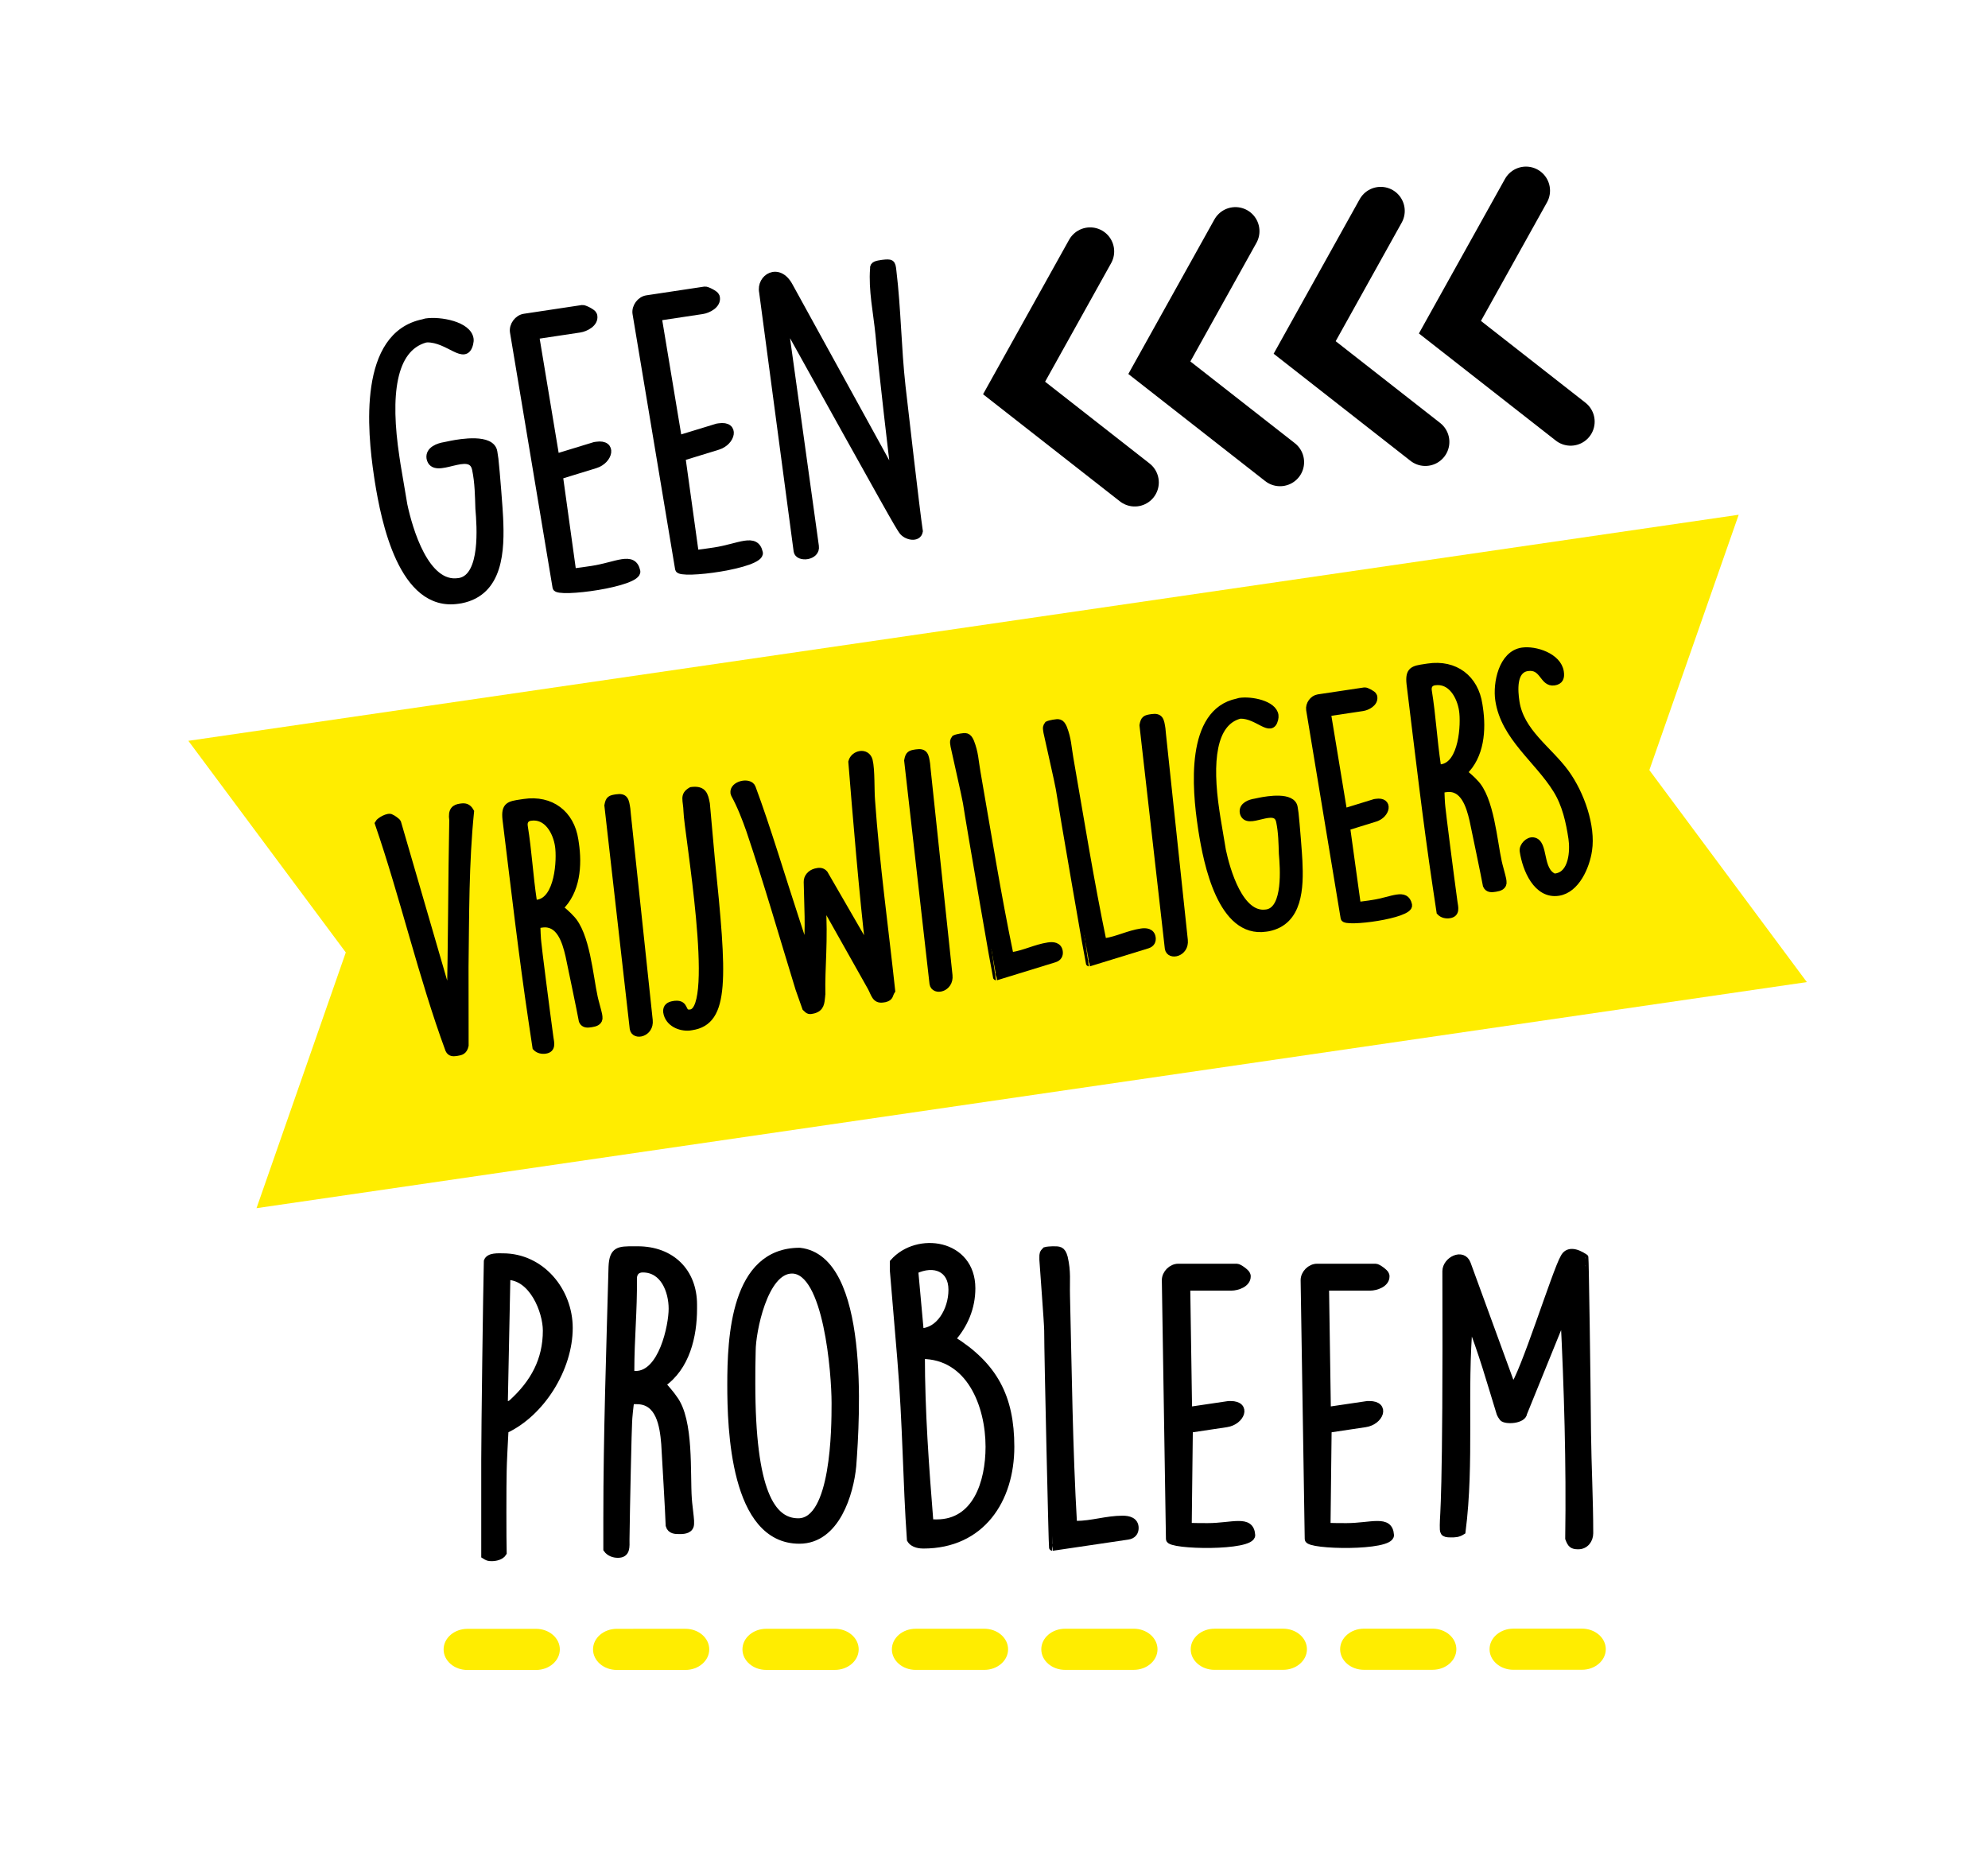
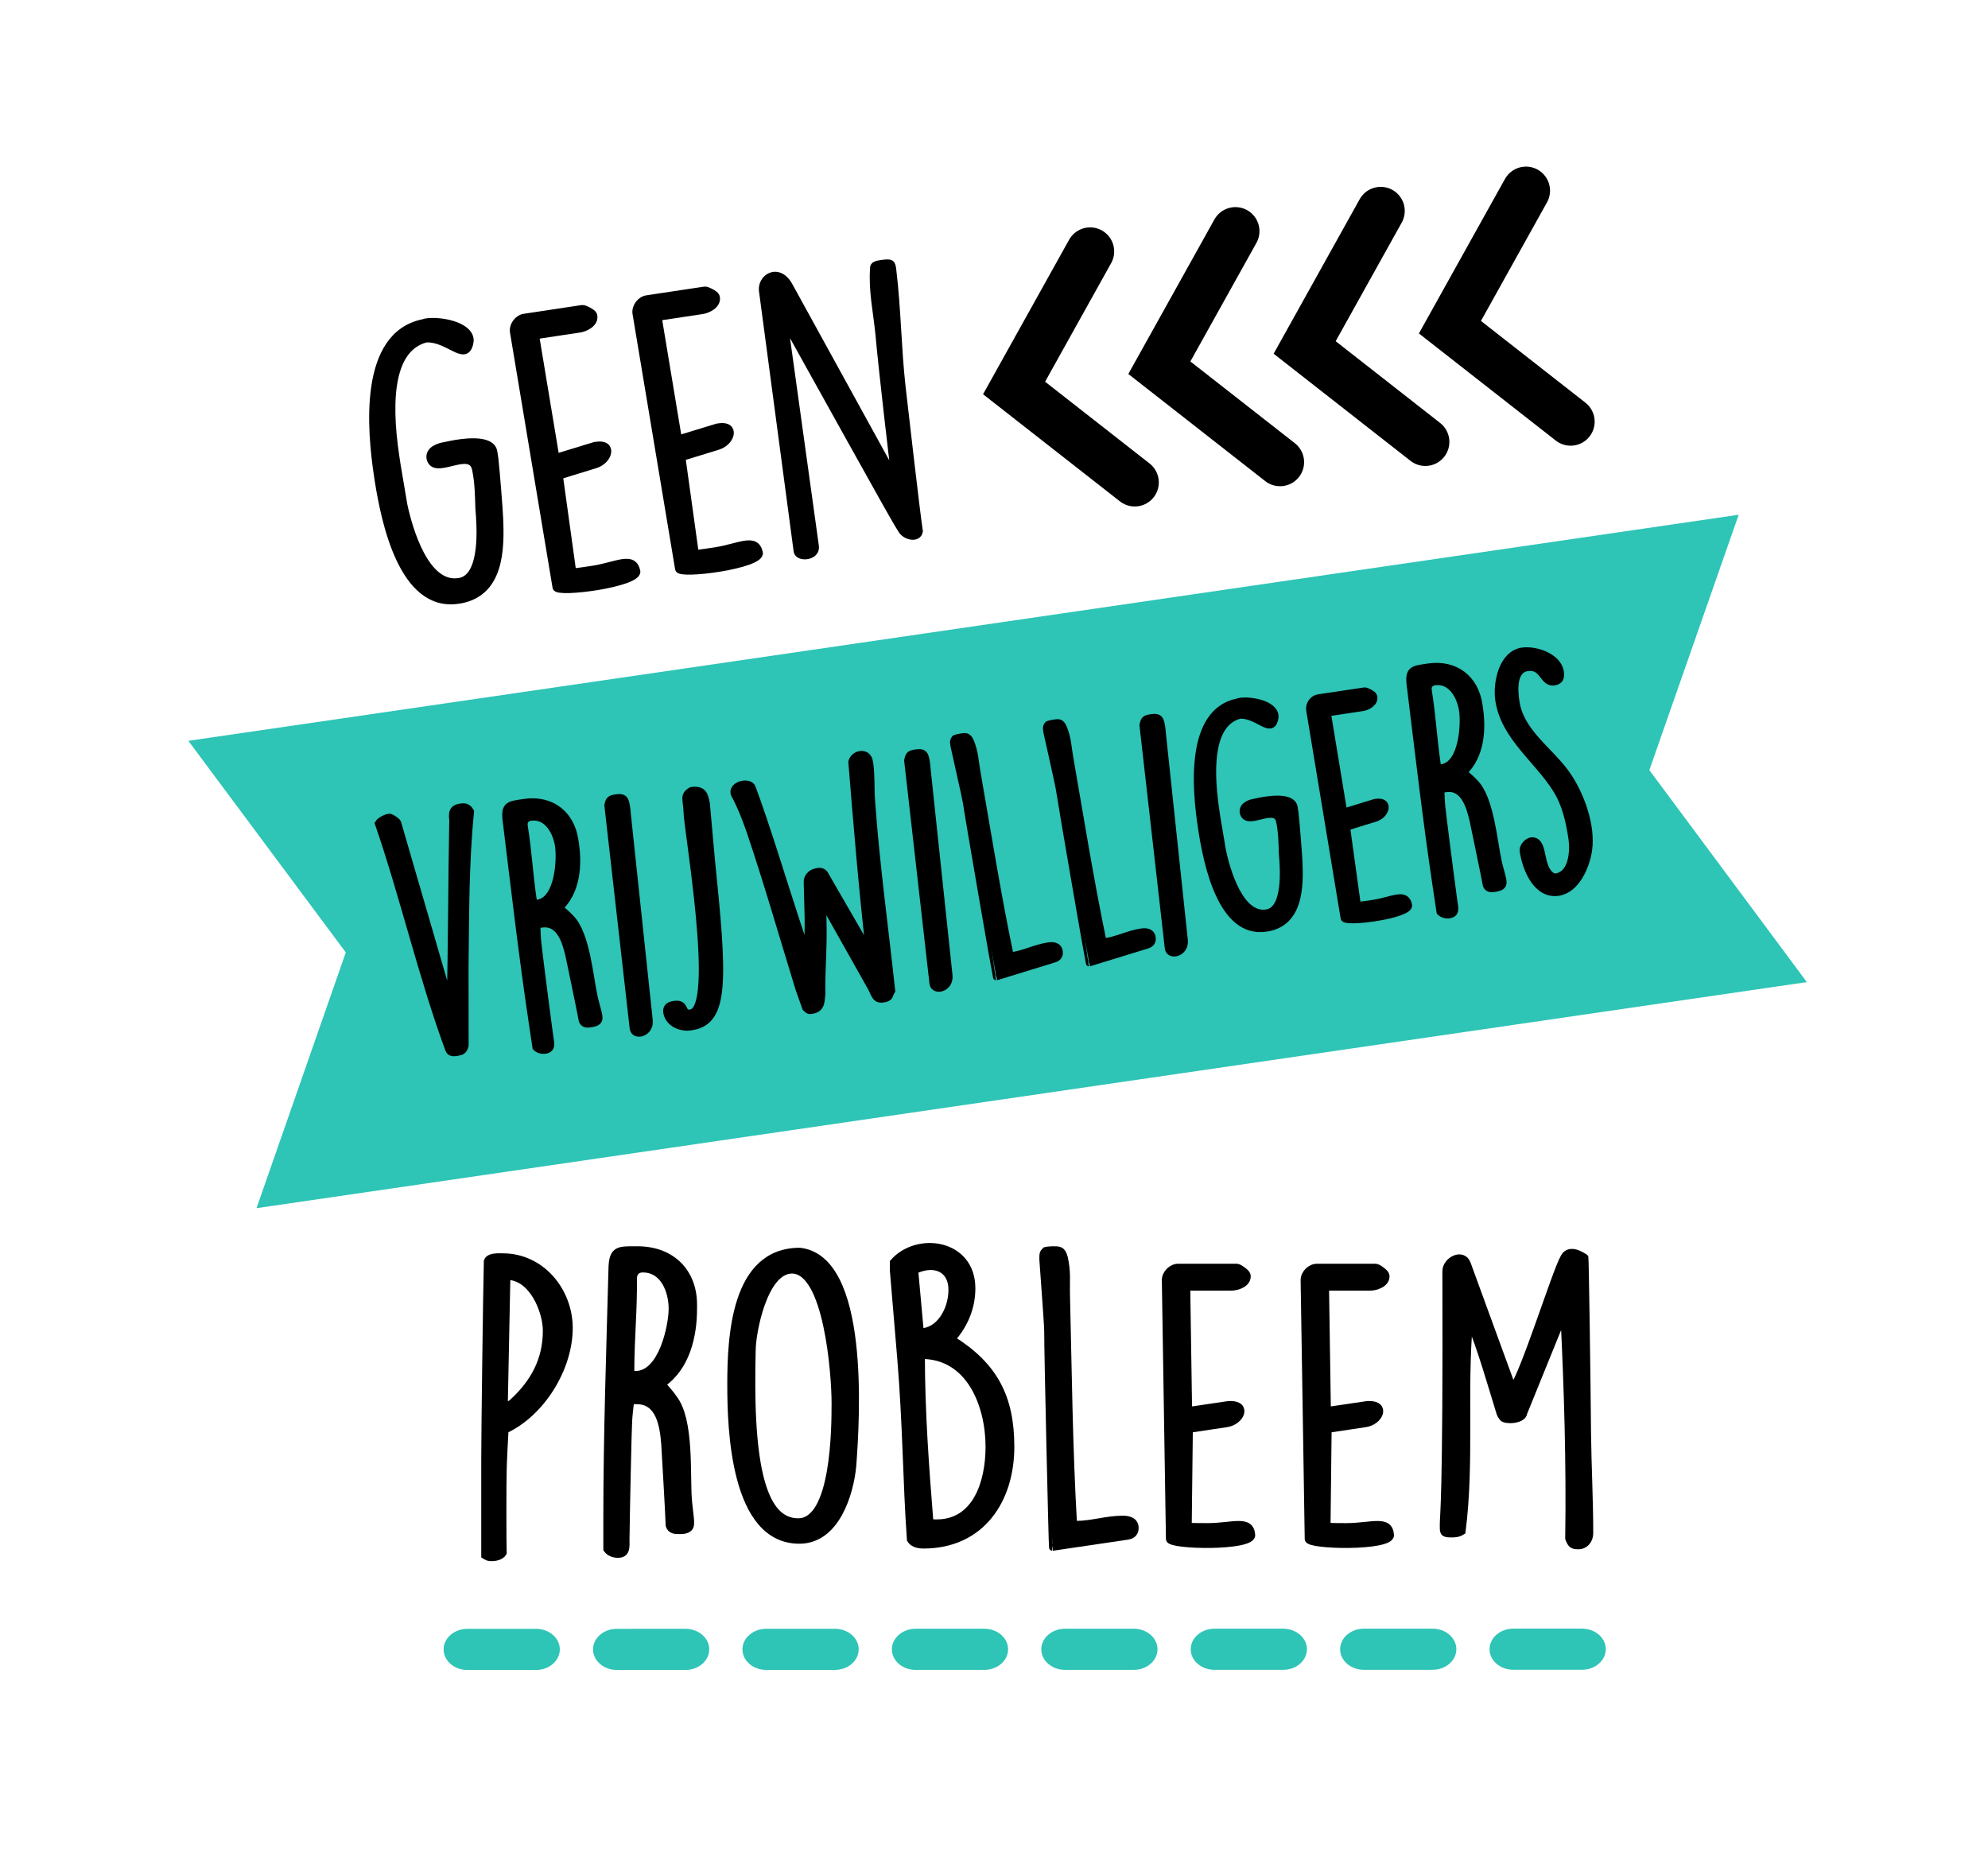
<svg xmlns="http://www.w3.org/2000/svg" version="1.1" x="0px" y="0px" width="150px" height="140px" viewBox="0 0 280 270" enable-background="new 0 0 280 270" xml:space="preserve">
  <g id="Laag_1">
-     <polygon fill="#FFED00" points="258.282,142.91 32.684,175.808 45.676,138.595 22.767,107.801 248.365,74.904 235.364,112.061  " />
+     <polygon fill="#2EC4B6" points="258.282,142.91 32.684,175.808 45.676,138.595 22.767,107.801 248.365,74.904 235.364,112.061  " />
    <g>
      <path stroke="#000000" stroke-miterlimit="10" d="M65.886,212.363c0-4.32,0.27-24.516,0.378-28.836    c0.27-0.756,1.62-0.648,2.268-0.648c5.616,0,9.666,4.968,9.666,10.368c0,5.832-3.996,12.366-9.342,14.85    c-0.054,0.864-0.27,5.076-0.27,5.94c-0.054,1.836-0.054,10.152,0,11.934c-0.324,0.54-1.134,0.702-1.674,0.702    c-0.486,0-0.594-0.054-1.026-0.324V212.363z M68.748,204.479c0.378,0,0.864-0.108,1.134-0.378    c3.132-2.862,4.968-6.156,4.968-10.476c0-2.808-1.998-7.884-5.724-7.884L68.748,204.479z" />
      <path stroke="#000000" stroke-miterlimit="10" d="M83.652,220.896c0-12.15,0.432-24.408,0.756-36.559    c0.108-2.484,1.026-2.484,3.186-2.484h0.54c4.968,0,8.154,3.24,8.154,7.992v0.594c0,3.942-1.026,8.532-4.59,10.962    c0.27,0.27,1.512,1.728,1.728,2.106c2.43,3.186,1.836,10.908,2.106,14.634c0,0.324,0.324,2.808,0.324,3.132v0.432    c0,0.918-0.864,1.026-1.566,1.026h-0.054c-0.594,0-1.296,0-1.512-0.756c-0.054-1.782-0.54-10.044-0.648-11.88    c-0.216-2.646-0.756-6.264-4.05-6.264h-0.864c-0.108,0.486-0.324,2.646-0.324,3.132c-0.054,0.486-0.324,12.474-0.378,17.064    c0,1.026,0.162,2.16-1.188,2.16c-0.594,0-1.242-0.216-1.62-0.756V220.896z M87.864,199.997c3.834,0,5.292-7.074,5.292-9.558    c0-2.538-1.188-5.778-4.266-5.778c-0.81,0-1.35,0.486-1.35,1.404c0.054,4.698-0.378,8.64-0.378,13.446    C87.162,199.943,87.54,199.997,87.864,199.997z" />
      <path stroke="#000000" stroke-miterlimit="10" d="M111.732,182.069c9.666,1.08,8.262,24.084,7.722,31.267    c-0.378,3.942-2.376,10.8-7.776,10.8c-9.559,0-9.99-16.309-9.99-22.626C101.688,194.651,102.174,182.069,111.732,182.069z     M104.767,201.293c0,15.822,2.916,20.142,6.75,20.142c5.292,0,5.346-13.716,5.346-17.118v-0.216    c0-4.158-1.134-19.278-6.264-19.278c-4.05,0-5.778,9.018-5.778,11.718C104.767,198.269,104.767,199.781,104.767,201.293z" />
      <path stroke="#000000" stroke-miterlimit="10" d="M136.788,187.469c0,2.808-1.08,5.346-2.916,7.398    c6.155,3.834,8.586,8.424,8.586,15.66c0,7.722-4.267,14.31-12.743,14.31c-0.378,0-1.458-0.054-1.89-0.81    c-0.594-8.316-0.594-16.579-1.404-26.353l-1.08-12.852v-1.134C128.851,179.693,136.788,180.827,136.788,187.469z M129.282,193.787    c2.754,0,4.59-3.132,4.59-6.102c0-3.078-2.537-4.158-5.399-2.808L129.282,193.787z M131.658,221.598    c5.724,0,7.613-5.886,7.613-11.07c0-5.994-2.754-13.284-9.827-13.284c0,8.154,0.594,16.2,1.242,24.3    C131.011,221.598,131.335,221.598,131.658,221.598z" />
      <path stroke="#000000" stroke-miterlimit="10" d="M148.506,225.162c-0.054,0-0.702-27.864-0.702-31.537    c0-1.026-0.648-9.288-0.702-10.314v-0.378c0-0.432,0-0.594,0.378-0.972c0.162-0.054,0.811-0.108,1.026-0.108    c0.972,0,1.404-0.054,1.728,1.134c0.486,2.106,0.271,3.402,0.324,5.508c0.271,11.016,0.378,22.194,1.026,33.318h0.378    c2.268,0,4.428-0.756,6.75-0.756c0.864,0,1.836,0.216,1.836,1.296c0,0.594-0.324,1.08-1.08,1.188L148.506,225.162z" />
      <path stroke="#000000" stroke-miterlimit="10" d="M164.923,186.281c0-0.972,0.918-1.89,1.89-1.89h8.532    c0.324,0,1.404,0.81,1.458,1.08c0.054,0.108,0.054,0.162,0.054,0.27c0,1.08-1.458,1.566-2.322,1.566h-6.479l0.27,17.928    l5.832-0.864h0.271c2.538,0,1.565,2.484-0.594,2.808l-5.4,0.81l-0.162,14.094c0.486,0.054,2.322,0.054,2.808,0.054    c3.618,0,6.265-1.242,6.427,1.242c0.107,1.836-11.988,1.62-11.988,0.594L164.923,186.281z" />
      <path stroke="#000000" stroke-miterlimit="10" d="M185.119,186.281c0-0.972,0.918-1.89,1.89-1.89h8.532    c0.324,0,1.404,0.81,1.458,1.08c0.054,0.108,0.054,0.162,0.054,0.27c0,1.08-1.458,1.566-2.322,1.566h-6.479l0.27,17.928    l5.832-0.864h0.271c2.538,0,1.565,2.484-0.594,2.808l-5.4,0.81l-0.162,14.094c0.486,0.054,2.322,0.054,2.808,0.054    c3.618,0,6.265-1.242,6.427,1.242c0.107,1.836-11.988,1.62-11.988,0.594L185.119,186.281z" />
      <path stroke="#000000" stroke-miterlimit="10" d="M222.919,191.249l-5.832,14.364c-0.108,1.08-2.646,1.188-3.078,0.702    c-0.054-0.054-0.324-0.486-0.378-0.648c-1.404-4.536-2.646-9.018-4.429-13.446c-0.918,10.152,0.217,20.521-1.079,30.619    c-0.595,0.378-1.026,0.378-1.675,0.378c-1.134,0-1.08-0.27-1.08-1.296c0-1.728,0.486-2.862,0.378-36.937    c0-1.62,2.484-2.862,3.133-1.08l6.588,18.037c1.566-1.782,6.264-16.957,7.452-18.955c0.54-1.08,1.728-0.918,3.078,0    c0.054,0,0.324,17.82,0.378,25.435c0.054,4.806,0.324,9.828,0.324,14.688c0,0.972-0.648,1.836-1.675,1.836    c-0.863,0-1.079-0.216-1.403-1.08C223.783,212.958,223.459,202.104,222.919,191.249z" />
    </g>
    <g>
      <path stroke="#000000" stroke-miterlimit="10" d="M50.28,69.25c-1.005-6.674-2.263-20.465,6.636-22.297l0.419-0.117    c2.083-0.314,6.129,0.442,6.435,2.471c0.031,0.214,0.011,0.436-0.056,0.718c-0.683,2.724-3.061-0.741-6.223-0.701l-0.267,0.04    c-4.816,1.38-5.59,8.213-4.247,17.131l0.177,1.175l0.983,5.805c0.753,3.545,3.152,11.867,7.959,11.143l0.213-0.032    c3.492-0.744,2.941-8.033,2.724-10.567c-0.061-1.848-0.074-3.757-0.479-5.717c-0.666-3.34-6.047,1.184-6.633-1.623    c-0.186-1.228,1.27-1.72,2.178-1.857l0.953-0.198c1.273-0.246,5.85-1.045,6.179,1.145l0.153,1.015    c0.195,1.664,0.661,7.655,0.684,8.525c0.227,4.772,0.051,10.86-5.623,11.987l-0.427,0.064c-8.17,1.23-10.711-11.657-11.625-17.363    L50.28,69.25z" />
      <path stroke="#000000" stroke-miterlimit="10" d="M70.062,48.305c-0.145-0.961,0.626-2.006,1.587-2.15l8.438-1.271    c0.32-0.048,1.509,0.592,1.603,0.851c0.069,0.099,0.077,0.152,0.093,0.259c0.161,1.068-1.208,1.766-2.062,1.895l-6.408,0.965    l2.937,17.688l5.639-1.723l0.268-0.04c2.51-0.378,1.918,2.223-0.17,2.865l-5.219,1.605l1.938,13.961    c0.488-0.019,2.304-0.292,2.784-0.365c3.578-0.539,6.01-2.161,6.54,0.271c0.38,1.8-11.614,3.387-11.767,2.373L70.062,48.305z" />
      <path stroke="#000000" stroke-miterlimit="10" d="M87.896,45.62c-0.145-0.961,0.626-2.006,1.587-2.15l8.438-1.271    c0.32-0.048,1.509,0.592,1.603,0.851c0.069,0.099,0.077,0.152,0.094,0.259c0.16,1.068-1.209,1.766-2.063,1.895l-6.408,0.965    l2.937,17.688l5.639-1.723l0.268-0.04c2.51-0.378,1.918,2.223-0.169,2.865l-5.22,1.605l1.938,13.961    c0.488-0.019,2.304-0.292,2.784-0.365c3.578-0.539,6.01-2.161,6.54,0.271c0.38,1.8-11.614,3.387-11.767,2.373L87.896,45.62z" />
      <path stroke="#000000" stroke-miterlimit="10" d="M106.324,42.517c-0.429-2.12,2.314-3.844,3.902-0.916l15.341,27.889    c-0.302-2.357-1.853-15.558-2.319-20.84c-0.322-3.228-1.026-6.452-0.782-9.547c-0.089-0.587,0.499-0.676,1.3-0.796    c1.29-0.14,1.404-0.103,1.527,1.081c0.677,5.577,0.712,11.251,1.334,16.837c0.36,3.113,2.053,17.985,2.52,21.083    c-0.205,1.177-1.957,0.786-2.521-0.058c-0.703-1.041-1.291-2.044-17.17-30.617l4.562,32.843c0.241,1.602-2.506,1.852-2.675,0.73    L106.324,42.517z" />
    </g>
    <g>
      <path stroke="#000000" stroke-miterlimit="10" d="M50.402,119.805c0.204-0.387,1.49-1.113,1.884-0.816    c0.184,0.062,0.865,0.537,0.935,0.705l7.641,26.266c0.214-8.175,0.201-18.453,0.372-26.621c-0.222-1.48,0.343-1.787,1.11-1.902    c0.64-0.096,1.079-0.072,1.495,0.666c-0.758,7.456-0.703,15.101-0.801,22.591l0.012,11.434c-0.182,0.828-0.602,0.936-1.198,1.025    c-0.469,0.07-0.938,0.141-1.193-0.4C56.769,142.213,54.112,130.597,50.402,119.805z" />
      <path stroke="#000000" stroke-miterlimit="10" d="M72.79,148.756c-1.467-9.792-2.605-19.722-3.816-29.553    c-0.215-2.015,0.51-2.124,2.215-2.379l0.428-0.064c3.923-0.587,6.83,1.647,7.404,5.477l0.071,0.479    c0.476,3.178,0.22,6.998-2.302,9.378c0.246,0.185,1.403,1.213,1.619,1.493c2.304,2.28,2.768,8.574,3.43,11.544    c0.039,0.262,0.596,2.225,0.635,2.486l0.052,0.348c0.111,0.74-0.559,0.929-1.113,1.012l-0.042,0.006    c-0.47,0.07-1.023,0.154-1.285-0.43c-0.258-1.43-1.64-8.031-1.946-9.498c-0.49-2.107-1.354-4.959-3.955-4.57l-0.682,0.102    c-0.027,0.405,0.063,2.172,0.122,2.563c0.016,0.398,1.25,10.092,1.762,13.797c0.124,0.827,0.389,1.722-0.678,1.882    c-0.469,0.07-1.006-0.027-1.37-0.418L72.79,148.756z M73.593,131.415c3.028-0.453,3.326-6.327,3.025-8.329    c-0.306-2.045-1.636-4.516-4.066-4.151c-0.64,0.096-1.008,0.551-0.896,1.291c0.609,3.78,0.744,7.008,1.324,10.881    C73.032,131.455,73.337,131.454,73.593,131.415z" />
      <path stroke="#000000" stroke-miterlimit="10" d="M83.803,117.205c0.168-0.916,0.375-0.991,1.271-1.125    c1.236-0.185,1.321,0.381,1.511,1.643c0.02,0.13,0.062,0.703,0.074,0.79l3.181,29.959c0.201,1.928-2.16,2.46-2.35,1.198    L83.803,117.205z" />
      <path stroke="#000000" stroke-miterlimit="10" d="M93.373,146.162l0.214-0.032c1.719-0.168,0.831,1.478,2.281,1.26    c4.052-0.607-0.507-26.667-0.551-29.286c-0.041-1.729-0.613-2.355,0.63-3.075l0.171-0.025c1.548-0.144,1.793,0.621,2.038,1.963    l0.718,7.991c1.778,17.399,2.198,23.699-2.876,24.458l-0.342,0.051c-1.335,0.111-3.05-0.566-3.297-2.22    C92.297,146.546,92.733,146.258,93.373,146.162z" />
      <path stroke="#000000" stroke-miterlimit="10" d="M114.963,144.752c0.006,0.044-0.03,0.094-0.023,0.137    c-0.105,1.039-0.123,1.798-1.212,2.095c-0.591,0.133-0.676,0.146-1.138-0.319l-0.985-2.789    c-2.381-7.742-4.571-15.379-7.158-23.045c-0.608-1.733-1.322-3.584-2.223-5.229c-0.068-0.167-0.075-0.211-0.075-0.211    c-0.188-1.262,2.301-1.813,2.678-0.757c2.11,5.646,4.467,13.525,6.385,19.334l1.526,4.666c0.395-3.485,0.122-7.048,0.072-10.29    c-0.02-0.709,0.506-1.277,1.218-1.472c0.463-0.114,0.933-0.185,1.303,0.25l6.533,11.303c-0.935-7.692-2.012-20.702-2.561-27.561    c0.301-1.202,2.157-1.614,2.543-0.204c0.337,1.374,0.22,4.373,0.343,5.778c0.656,9.334,1.94,18.487,2.933,27.727    c-0.391,0.593-0.161,0.958-1.002,1.174l-0.298,0.045c-1.109,0.166-1.203-0.755-1.744-1.742l-7.069-12.557    C115.39,137.124,114.868,140.628,114.963,144.752z" />
      <path stroke="#000000" stroke-miterlimit="10" d="M127.427,110.669c0.168-0.915,0.375-0.991,1.271-1.125    c1.236-0.185,1.321,0.381,1.511,1.643c0.02,0.13,0.062,0.703,0.074,0.79l3.18,29.959c0.201,1.929-2.16,2.46-2.349,1.198    L127.427,110.669z" />
      <path stroke="#000000" stroke-miterlimit="10" d="M140.339,142.151c-0.043,0.007-3.918-22.373-4.361-25.333    c-0.124-0.827-1.634-7.408-1.8-8.229l-0.046-0.305c-0.052-0.349-0.071-0.479,0.181-0.829c0.122-0.062,0.627-0.183,0.798-0.208    c0.767-0.115,1.103-0.21,1.501,0.71c0.639,1.64,0.624,2.71,0.922,4.4c1.543,8.846,2.978,17.842,4.832,26.731l0.299-0.045    c1.791-0.268,3.406-1.133,5.24-1.408c0.682-0.103,1.475-0.043,1.605,0.827c0.071,0.479-0.125,0.909-0.709,1.085L140.339,142.151z" />
      <path stroke="#000000" stroke-miterlimit="10" d="M153.857,140.126c-0.043,0.006-3.919-22.374-4.362-25.333    c-0.124-0.827-1.634-7.409-1.8-8.229l-0.046-0.305c-0.052-0.349-0.071-0.479,0.182-0.828c0.121-0.063,0.627-0.184,0.797-0.209    c0.768-0.115,1.103-0.209,1.502,0.71c0.638,1.64,0.624,2.71,0.921,4.401c1.543,8.846,2.979,17.842,4.833,26.73l0.298-0.044    c1.791-0.269,3.406-1.133,5.24-1.408c0.682-0.103,1.476-0.043,1.605,0.827c0.072,0.479-0.125,0.909-0.709,1.085L153.857,140.126z" />
      <path stroke="#000000" stroke-miterlimit="10" d="M161.669,105.539c0.168-0.916,0.375-0.991,1.271-1.125    c1.236-0.186,1.321,0.381,1.511,1.643c0.02,0.131,0.062,0.703,0.074,0.79l3.181,29.959c0.201,1.928-2.16,2.46-2.35,1.198    L161.669,105.539z" />
      <path stroke="#000000" stroke-miterlimit="10" d="M170.157,120.286c-0.815-5.44-1.845-16.677,5.261-18.142l0.335-0.094    c1.663-0.25,4.896,0.378,5.144,2.032c0.026,0.174,0.01,0.354-0.043,0.585c-0.539,2.216-2.445-0.612-4.971-0.59l-0.214,0.032    c-3.845,1.11-4.45,6.674-3.361,13.941l0.144,0.958l0.795,4.731c0.608,2.89,2.54,9.676,6.378,9.101l0.171-0.025    c2.789-0.596,2.335-6.535,2.156-8.6c-0.051-1.505-0.065-3.061-0.393-4.657c-0.539-2.723-4.828,0.945-5.302-1.342    c-0.15-1.001,1.011-1.397,1.736-1.506l0.761-0.158c1.018-0.197,4.672-0.833,4.938,0.951l0.124,0.826    c0.16,1.356,0.542,6.238,0.562,6.947c0.189,3.887,0.061,8.846-4.47,9.747l-0.342,0.051c-6.524,0.978-8.578-9.527-9.318-14.178    L170.157,120.286z" />
      <path stroke="#000000" stroke-miterlimit="10" d="M185.922,103.285c-0.117-0.784,0.497-1.632,1.265-1.747l6.738-1.01    c0.256-0.038,1.206,0.487,1.281,0.698c0.056,0.081,0.062,0.124,0.076,0.211c0.13,0.87-0.963,1.434-1.646,1.537l-5.117,0.767    l2.378,14.417l4.501-1.387l0.214-0.032c2.004-0.3,1.536,1.817-0.13,2.334l-4.167,1.292l1.573,11.378    c0.391-0.014,1.84-0.231,2.225-0.289c2.857-0.428,4.797-1.742,5.225,0.241c0.307,1.466-9.271,2.723-9.396,1.897L185.922,103.285z" />
      <path stroke="#000000" stroke-miterlimit="10" d="M204.345,129.047c-1.467-9.792-2.606-19.722-3.817-29.553    c-0.215-2.015,0.511-2.124,2.216-2.379l0.427-0.064c3.923-0.587,6.831,1.647,7.404,5.477l0.072,0.479    c0.476,3.178,0.22,6.998-2.302,9.378c0.246,0.186,1.402,1.214,1.619,1.493c2.304,2.281,2.767,8.574,3.43,11.545    c0.039,0.261,0.595,2.225,0.634,2.486l0.053,0.349c0.11,0.739-0.559,0.929-1.113,1.012l-0.042,0.006    c-0.47,0.07-1.024,0.153-1.286-0.431c-0.257-1.43-1.639-8.031-1.945-9.498c-0.49-2.106-1.354-4.959-3.955-4.569l-0.683,0.102    c-0.026,0.404,0.063,2.171,0.122,2.563c0.017,0.398,1.251,10.092,1.763,13.797c0.124,0.827,0.389,1.722-0.678,1.882    c-0.469,0.07-1.007-0.027-1.37-0.418L204.345,129.047z M205.147,111.707c3.028-0.454,3.325-6.328,3.025-8.33    c-0.307-2.045-1.636-4.516-4.067-4.151c-0.639,0.096-1.007,0.551-0.896,1.291c0.609,3.78,0.744,7.008,1.324,10.881    C204.586,111.746,204.892,111.745,205.147,111.707z" />
      <path stroke="#000000" stroke-miterlimit="10" d="M218.47,122.348c1.784,0.267,0.737,4.339,3.06,5.282l0.256-0.038    c2.387-0.358,2.567-3.812,2.301-5.596c-0.359-2.394-0.914-4.936-2.234-7.051c-2.708-4.4-7.602-7.672-8.41-13.069    c-0.365-2.437,0.478-6.702,3.421-7.143c1.876-0.281,5.218,0.776,5.557,3.04c0.124,0.827-0.061,1.343-0.914,1.471    c-1.663,0.249-1.542-2.438-3.888-2.087c-2.175,0.326-1.883,3.441-1.654,4.964c0.658,4.396,4.746,6.943,7.213,10.311    c2.251,3.09,3.877,7.83,3.349,11.291c-0.343,2.366-1.8,5.743-4.4,6.132c-3.156,0.473-4.737-3.384-5.128-5.995    C216.885,123.12,217.755,122.232,218.47,122.348z" />
    </g>
    <g>
-       <path fill="#FFED00" d="M76.821,240.013c0,1.652-1.55,2.994-3.464,2.994l-9.982,0.002c-1.914,0.001-3.465-1.34-3.465-2.992l0,0    c0-1.654,1.551-2.995,3.464-2.995l9.982-0.002C75.27,237.02,76.82,238.359,76.821,240.013L76.821,240.013z" />
-       <path fill="#FFED00" d="M98.564,240.009c0.001,1.652-1.551,2.993-3.464,2.994l-9.982,0.002c-1.914,0-3.464-1.341-3.465-2.993l0,0    c0-1.654,1.55-2.994,3.464-2.994l9.982-0.002C97.013,237.015,98.564,238.355,98.564,240.009L98.564,240.009z" />
-       <path fill="#FFED00" d="M120.309,240.005c0,1.652-1.552,2.993-3.465,2.993L106.861,243c-1.915,0.001-3.465-1.34-3.465-2.992l0,0    c0-1.654,1.55-2.994,3.464-2.995l9.981-0.002C118.755,237.011,120.309,238.351,120.309,240.005L120.309,240.005z" />
-       <path fill="#FFED00" d="M142.05,240c0,1.652-1.552,2.994-3.464,2.994l-9.981,0.002c-1.915,0-3.465-1.34-3.465-2.992l0,0    c0-1.654,1.549-2.995,3.463-2.995l9.981-0.002C140.496,237.007,142.05,238.346,142.05,240L142.05,240z" />
-       <path fill="#FFED00" d="M163.793,239.997c0,1.652-1.551,2.993-3.464,2.994l-9.982,0.002c-1.914,0-3.465-1.341-3.465-2.993l0,0    c0-1.654,1.549-2.994,3.463-2.994l9.982-0.002C162.24,237.002,163.793,238.342,163.793,239.997L163.793,239.997z" />
-       <path fill="#FFED00" d="M185.537,239.993c0,1.652-1.552,2.993-3.464,2.993l-9.982,0.002c-1.914,0.001-3.466-1.34-3.466-2.992l0,0    c0-1.654,1.55-2.994,3.464-2.995l9.982-0.002C183.983,236.999,185.537,238.338,185.537,239.993L185.537,239.993z" />
-       <path fill="#FFED00" d="M207.28,239.988c0,1.652-1.552,2.993-3.463,2.994l-9.982,0.002c-1.915,0-3.467-1.34-3.467-2.992l0,0    c0-1.654,1.55-2.995,3.465-2.995l9.982-0.002C205.727,236.995,207.28,238.333,207.28,239.988L207.28,239.988z" />
-       <path fill="#FFED00" d="M229.024,239.984c0,1.652-1.552,2.993-3.465,2.993l-9.981,0.002c-1.914,0.001-3.467-1.34-3.467-2.992l0,0    c0-1.654,1.551-2.994,3.465-2.994l9.981-0.002C227.471,236.99,229.024,238.33,229.024,239.984L229.024,239.984z" />
+       <path fill="#2EC4B6" d="M76.821,240.013c0,1.652-1.55,2.994-3.464,2.994l-9.982,0.002c-1.914,0.001-3.465-1.34-3.465-2.992l0,0    c0-1.654,1.551-2.995,3.464-2.995l9.982-0.002C75.27,237.02,76.82,238.359,76.821,240.013L76.821,240.013z" />
+       <path fill="#2EC4B6" d="M98.564,240.009c0.001,1.652-1.551,2.993-3.464,2.994l-9.982,0.002c-1.914,0-3.464-1.341-3.465-2.993l0,0    c0-1.654,1.55-2.994,3.464-2.994l9.982-0.002C97.013,237.015,98.564,238.355,98.564,240.009L98.564,240.009z" />
+       <path fill="#2EC4B6" d="M120.309,240.005c0,1.652-1.552,2.993-3.465,2.993L106.861,243c-1.915,0.001-3.465-1.34-3.465-2.992l0,0    c0-1.654,1.55-2.994,3.464-2.995l9.981-0.002C118.755,237.011,120.309,238.351,120.309,240.005L120.309,240.005z" />
+       <path fill="#2EC4B6" d="M142.05,240c0,1.652-1.552,2.994-3.464,2.994l-9.981,0.002c-1.915,0-3.465-1.34-3.465-2.992l0,0    c0-1.654,1.549-2.995,3.463-2.995l9.981-0.002C140.496,237.007,142.05,238.346,142.05,240L142.05,240z" />
+       <path fill="#2EC4B6" d="M163.793,239.997c0,1.652-1.551,2.993-3.464,2.994l-9.982,0.002c-1.914,0-3.465-1.341-3.465-2.993l0,0    c0-1.654,1.549-2.994,3.463-2.994l9.982-0.002C162.24,237.002,163.793,238.342,163.793,239.997L163.793,239.997z" />
+       <path fill="#2EC4B6" d="M185.537,239.993c0,1.652-1.552,2.993-3.464,2.993l-9.982,0.002c-1.914,0.001-3.466-1.34-3.466-2.992l0,0    c0-1.654,1.55-2.994,3.464-2.995l9.982-0.002C183.983,236.999,185.537,238.338,185.537,239.993L185.537,239.993z" />
+       <path fill="#2EC4B6" d="M207.28,239.988c0,1.652-1.552,2.993-3.463,2.994l-9.982,0.002c-1.915,0-3.467-1.34-3.467-2.992l0,0    c0-1.654,1.55-2.995,3.465-2.995l9.982-0.002C205.727,236.995,207.28,238.333,207.28,239.988L207.28,239.988z" />
+       <path fill="#2EC4B6" d="M229.024,239.984c0,1.652-1.552,2.993-3.465,2.993l-9.981,0.002c-1.914,0.001-3.467-1.34-3.467-2.992l0,0    c0-1.654,1.551-2.994,3.465-2.994l9.981-0.002C227.471,236.99,229.024,238.33,229.024,239.984L229.024,239.984z" />
    </g>
    <g>
      <polyline fill="none" stroke="#000000" stroke-width="7" stroke-linecap="round" stroke-miterlimit="10" points="217.411,27.744    206.345,47.612 223.906,61.355   " />
      <polyline fill="none" stroke="#000000" stroke-width="7" stroke-linecap="round" stroke-miterlimit="10" points="196.27,30.691    185.206,50.561 202.764,64.304   " />
      <polyline fill="none" stroke="#000000" stroke-width="7" stroke-linecap="round" stroke-miterlimit="10" points="175.13,33.638    164.062,53.509 181.624,67.252   " />
      <polyline fill="none" stroke="#000000" stroke-width="7" stroke-linecap="round" stroke-miterlimit="10" points="153.988,36.588    142.922,56.457 160.482,70.201   " />
    </g>
  </g>
  <g id="Laag_2">
</g>
  <g id="Laag_3">
</g>
</svg>
